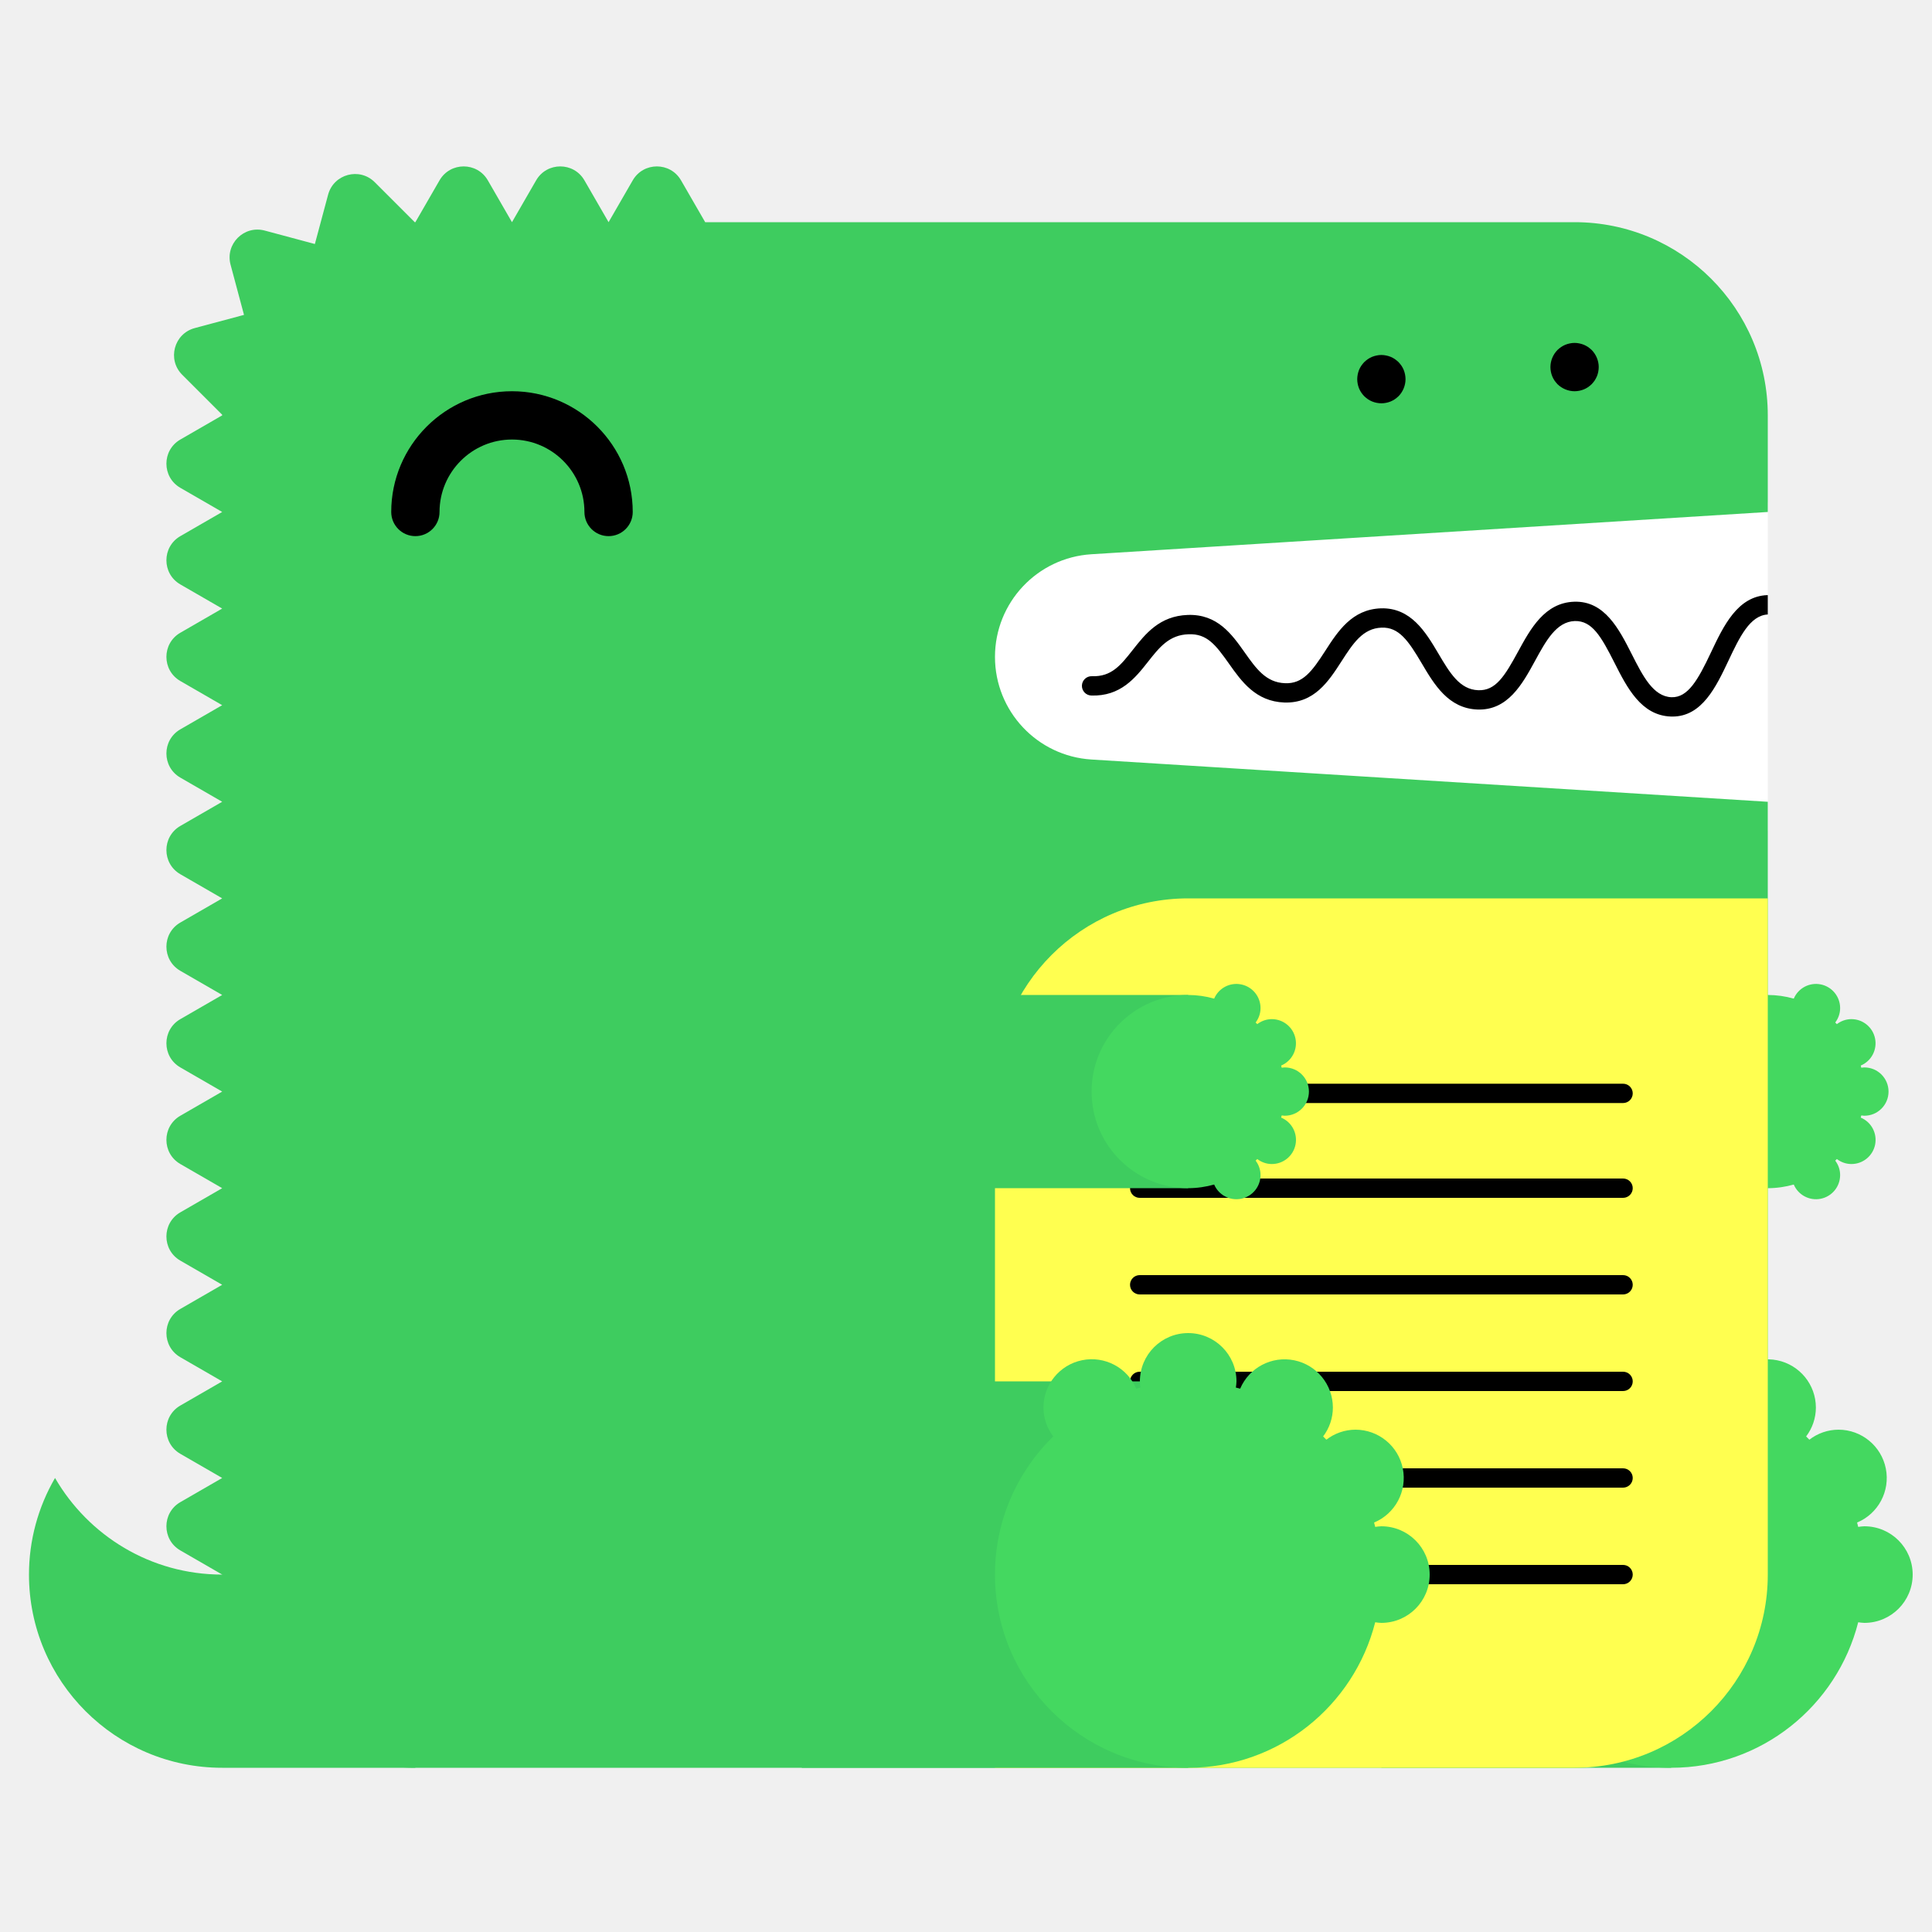
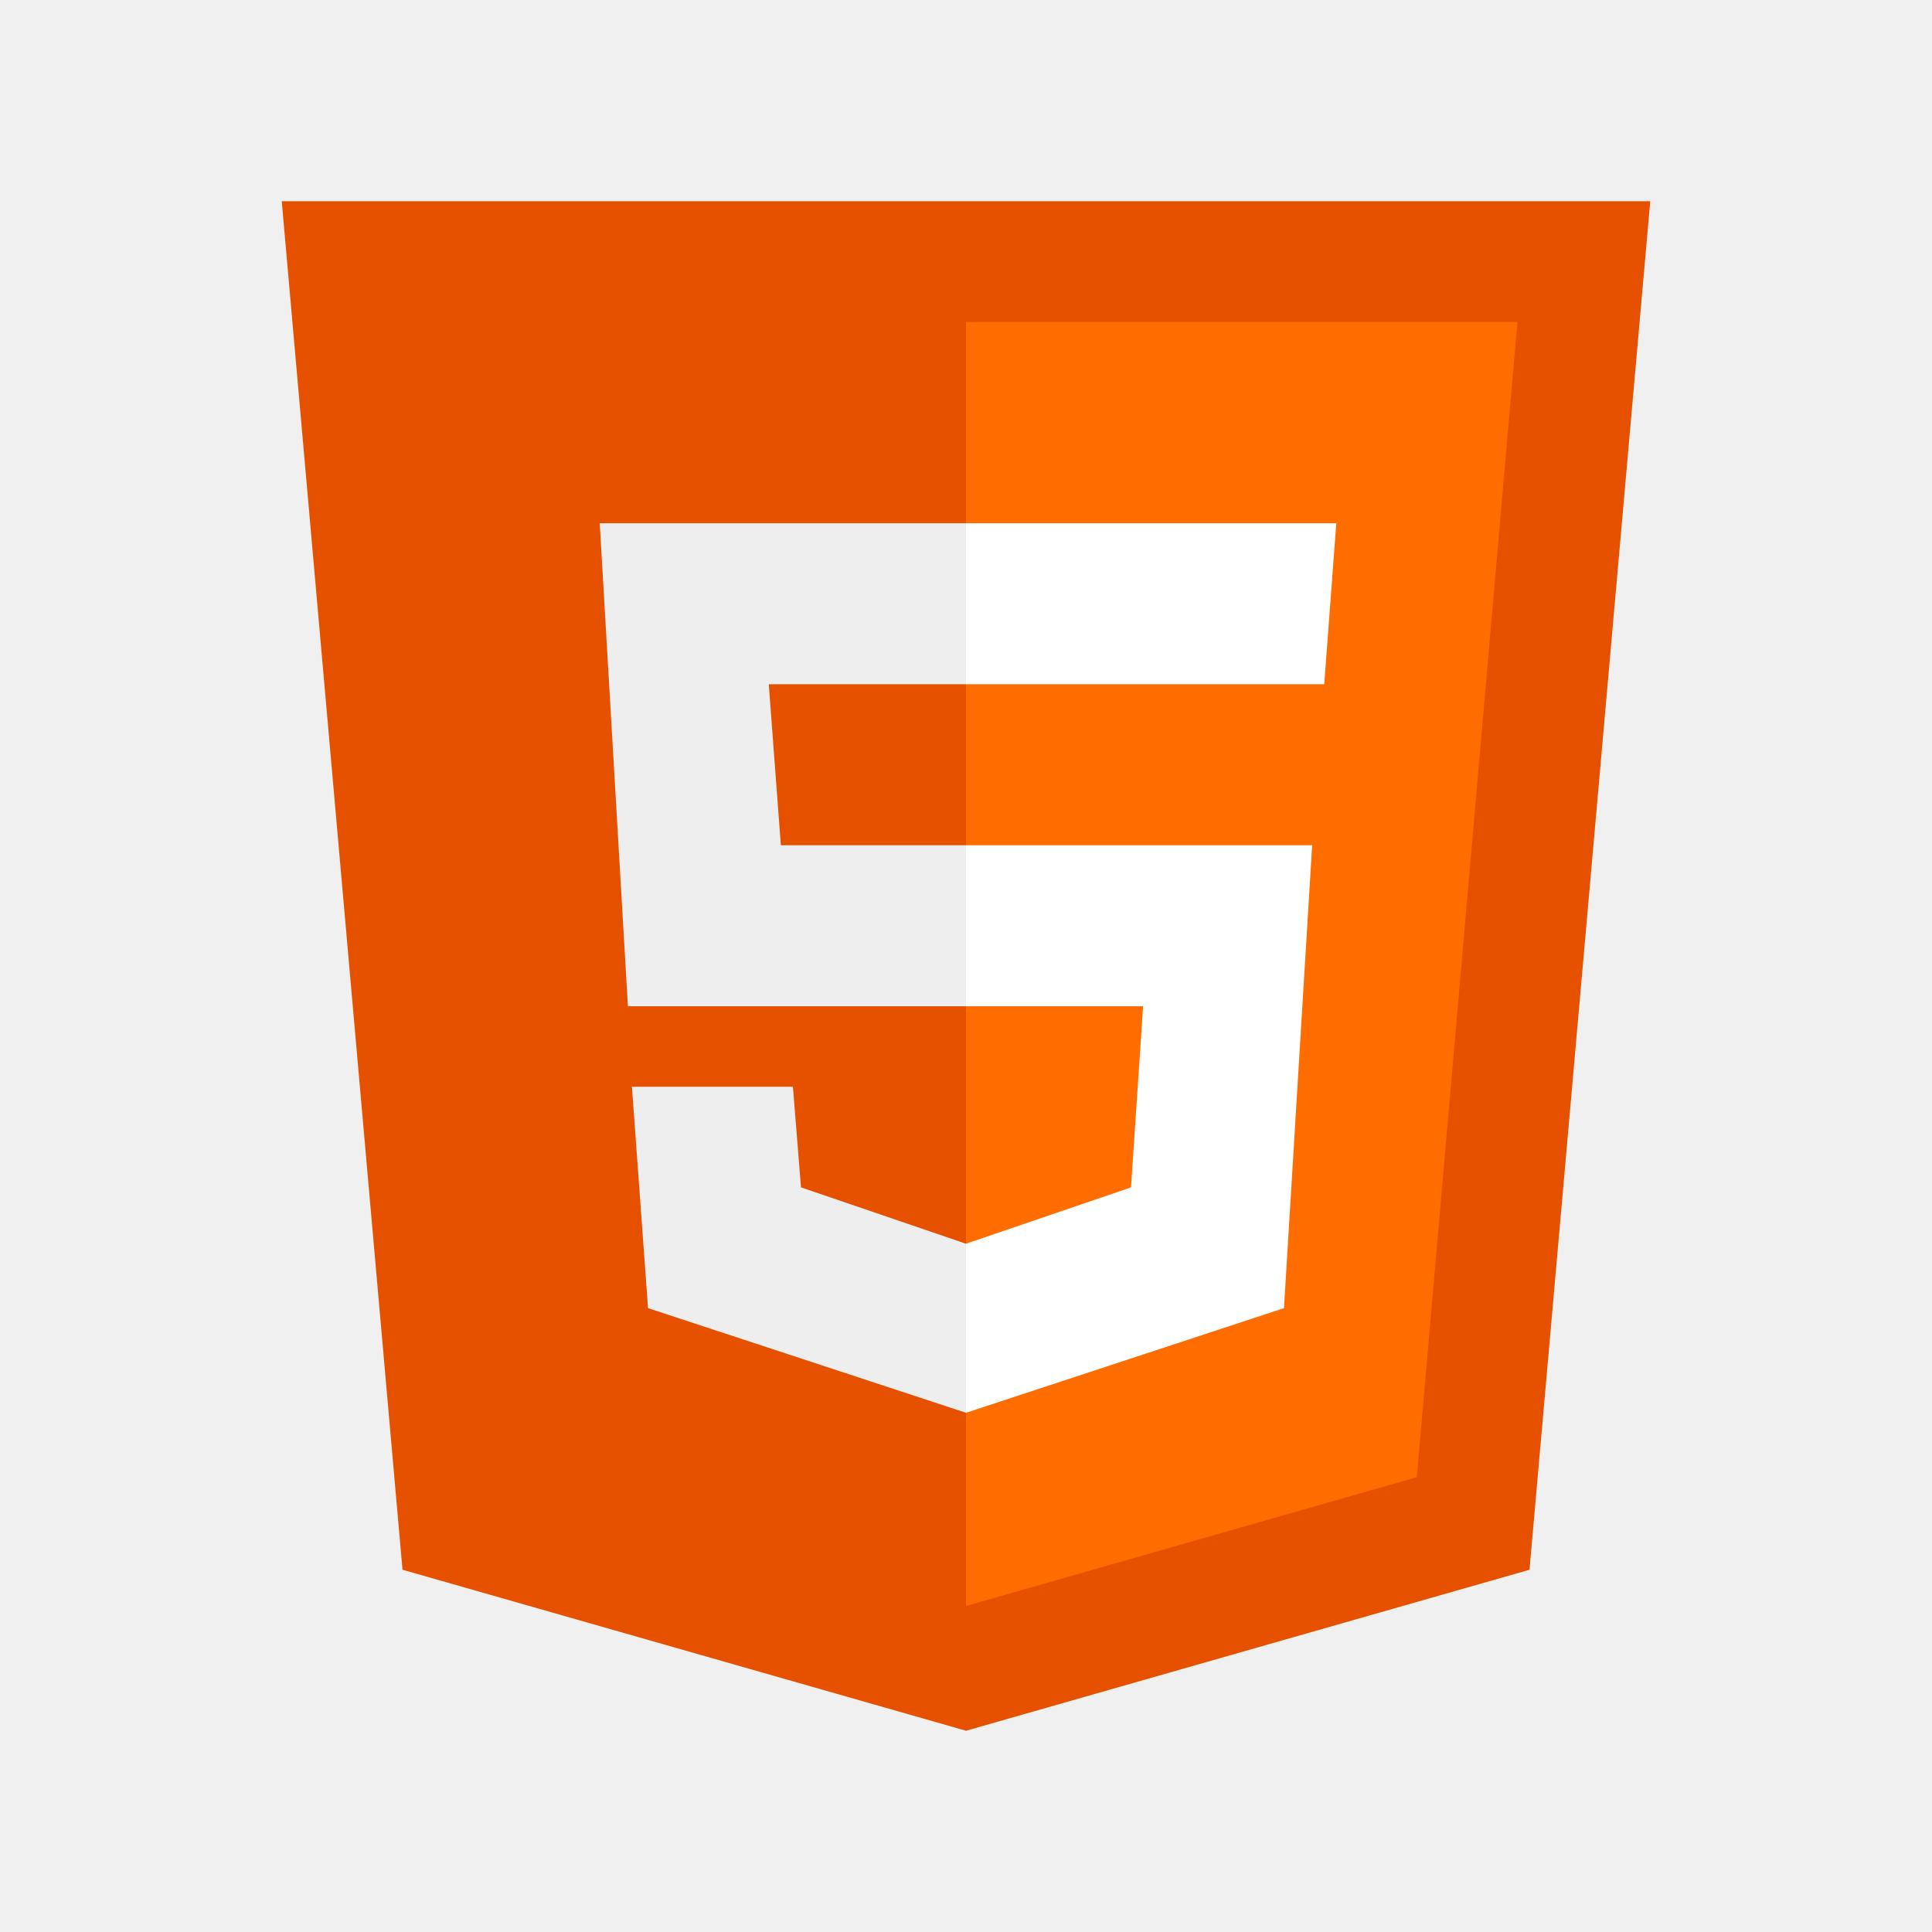
- <svg xmlns="http://www.w3.org/2000/svg" width="200" height="200" viewBox="0 0 200 200">
-   <g fill="none" fill-rule="evenodd">
-     <path fill="#FFF" d="M99 52h84v34H99z" />
-     <path d="M23 163c-7.398 0-13.843-4.027-17.303-10A19.886 19.886 0 0 0 3 163c0 11.046 8.954 20 20 20h20v-20H23z" fill="#3ECC5F" />
-     <path d="M112.98 57.376L183 53V43c0-11.046-8.954-20-20-20H73l-2.5-4.33c-1.112-1.925-3.889-1.925-5 0L63 23l-2.5-4.33c-1.111-1.925-3.889-1.925-5 0L53 23l-2.5-4.33c-1.111-1.925-3.889-1.925-5 0L43 23c-.022 0-.042.003-.065.003l-4.142-4.141c-1.57-1.571-4.252-.853-4.828 1.294l-1.369 5.104-5.192-1.392c-2.148-.575-4.111 1.389-3.535 3.536l1.39 5.193-5.102 1.367c-2.148.576-2.867 3.259-1.296 4.83l4.142 4.142c0 .021-.003.042-.003.064l-4.33 2.5c-1.925 1.111-1.925 3.889 0 5L23 53l-4.33 2.5c-1.925 1.111-1.925 3.889 0 5L23 63l-4.33 2.5c-1.925 1.111-1.925 3.889 0 5L23 73l-4.33 2.5c-1.925 1.111-1.925 3.889 0 5L23 83l-4.33 2.5c-1.925 1.111-1.925 3.889 0 5L23 93l-4.33 2.5c-1.925 1.111-1.925 3.889 0 5L23 103l-4.33 2.5c-1.925 1.111-1.925 3.889 0 5L23 113l-4.33 2.5c-1.925 1.111-1.925 3.889 0 5L23 123l-4.33 2.5c-1.925 1.111-1.925 3.889 0 5L23 133l-4.33 2.5c-1.925 1.111-1.925 3.889 0 5L23 143l-4.33 2.5c-1.925 1.111-1.925 3.889 0 5L23 153l-4.33 2.5c-1.925 1.111-1.925 3.889 0 5L23 163c0 11.046 8.954 20 20 20h120c11.046 0 20-8.954 20-20V83l-70.02-4.376A10.645 10.645 0 0 1 103 68c0-5.621 4.37-10.273 9.98-10.624" fill="#3ECC5F" />
-     <path fill="#3ECC5F" d="M143 183h30v-40h-30z" />
-     <path d="M193 158c-.219 0-.428.037-.639.064-.038-.15-.074-.301-.116-.451A5 5 0 0 0 190.32 148a4.96 4.96 0 0 0-3.016 1.036 26.531 26.531 0 0 0-.335-.336 4.955 4.955 0 0 0 1.011-2.987 5 5 0 0 0-9.599-1.959c-.148-.042-.297-.077-.445-.115.027-.211.064-.42.064-.639a5 5 0 0 0-5-5 5 5 0 0 0-5 5c0 .219.037.428.064.639-.148.038-.297.073-.445.115a4.998 4.998 0 0 0-9.599 1.959c0 1.125.384 2.151 1.011 2.987-3.717 3.632-6.031 8.693-6.031 14.3 0 11.046 8.954 20 20 20 9.339 0 17.16-6.41 19.361-15.064.211.027.42.064.639.064a5 5 0 0 0 5-5 5 5 0 0 0-5-5" fill="#44D860" />
-     <path fill="#3ECC5F" d="M153 123h30v-20h-30z" />
-     <path d="M193 115.5a2.5 2.5 0 1 0 0-5c-.109 0-.214.019-.319.032-.02-.075-.037-.15-.058-.225a2.501 2.501 0 0 0-.963-4.807c-.569 0-1.088.197-1.508.518a6.653 6.653 0 0 0-.168-.168c.314-.417.506-.931.506-1.494a2.5 2.5 0 0 0-4.8-.979A9.987 9.987 0 0 0 183 103c-5.522 0-10 4.478-10 10s4.478 10 10 10c.934 0 1.833-.138 2.69-.377a2.5 2.5 0 0 0 4.8-.979c0-.563-.192-1.077-.506-1.494.057-.055.113-.111.168-.168.42.321.939.518 1.508.518a2.5 2.5 0 0 0 .963-4.807c.021-.074.038-.15.058-.225.105.013.21.032.319.032" fill="#44D860" />
-     <path d="M63 55.5a2.5 2.5 0 0 1-2.5-2.5c0-4.136-3.364-7.5-7.5-7.5s-7.5 3.364-7.5 7.5a2.5 2.5 0 1 1-5 0c0-6.893 5.607-12.5 12.5-12.5S65.5 46.107 65.5 53a2.5 2.5 0 0 1-2.5 2.5" fill="#000" />
-     <path d="M103 183h60c11.046 0 20-8.954 20-20V93h-60c-11.046 0-20 8.954-20 20v70z" fill="#FFFF50" />
-     <path d="M168.02 124h-50.04a1 1 0 1 1 0-2h50.04a1 1 0 1 1 0 2m0 20h-50.04a1 1 0 1 1 0-2h50.04a1 1 0 1 1 0 2m0 20h-50.04a1 1 0 1 1 0-2h50.04a1 1 0 1 1 0 2m0-49.814h-50.04a1 1 0 1 1 0-2h50.04a1 1 0 1 1 0 2m0 19.814h-50.04a1 1 0 1 1 0-2h50.04a1 1 0 1 1 0 2m0 20h-50.04a1 1 0 1 1 0-2h50.04a1 1 0 1 1 0 2M183 61.611c-.012 0-.022-.006-.034-.005-3.09.105-4.552 3.196-5.842 5.923-1.346 2.85-2.387 4.703-4.093 4.647-1.889-.068-2.969-2.202-4.113-4.46-1.314-2.594-2.814-5.536-5.963-5.426-3.046.104-4.513 2.794-5.807 5.167-1.377 2.528-2.314 4.065-4.121 3.994-1.927-.07-2.951-1.805-4.136-3.813-1.321-2.236-2.848-4.75-5.936-4.664-2.994.103-4.465 2.385-5.763 4.4-1.373 2.13-2.335 3.428-4.165 3.351-1.973-.07-2.992-1.51-4.171-3.177-1.324-1.873-2.816-3.993-5.895-3.89-2.928.1-4.399 1.97-5.696 3.618-1.232 1.564-2.194 2.802-4.229 2.724a1 1 0 0 0-.072 2c3.017.101 4.545-1.8 5.872-3.487 1.177-1.496 2.193-2.787 4.193-2.855 1.926-.082 2.829 1.115 4.195 3.045 1.297 1.834 2.769 3.914 5.731 4.021 3.103.104 4.596-2.215 5.918-4.267 1.182-1.834 2.202-3.417 4.15-3.484 1.793-.067 2.769 1.35 4.145 3.681 1.297 2.197 2.766 4.686 5.787 4.796 3.125.108 4.634-2.62 5.949-5.035 1.139-2.088 2.214-4.06 4.119-4.126 1.793-.042 2.728 1.595 4.111 4.33 1.292 2.553 2.757 5.445 5.825 5.556l.169.003c3.064 0 4.518-3.075 5.805-5.794 1.139-2.41 2.217-4.68 4.067-4.773v-2z" fill="#000" />
-     <path fill="#3ECC5F" d="M83 183h40v-40H83z" />
-     <path d="M143 158c-.219 0-.428.037-.639.064-.038-.15-.074-.301-.116-.451A5 5 0 0 0 140.32 148a4.96 4.96 0 0 0-3.016 1.036 26.531 26.531 0 0 0-.335-.336 4.955 4.955 0 0 0 1.011-2.987 5 5 0 0 0-9.599-1.959c-.148-.042-.297-.077-.445-.115.027-.211.064-.42.064-.639a5 5 0 0 0-5-5 5 5 0 0 0-5 5c0 .219.037.428.064.639-.148.038-.297.073-.445.115a4.998 4.998 0 0 0-9.599 1.959c0 1.125.384 2.151 1.011 2.987-3.717 3.632-6.031 8.693-6.031 14.3 0 11.046 8.954 20 20 20 9.339 0 17.16-6.41 19.361-15.064.211.027.42.064.639.064a5 5 0 0 0 5-5 5 5 0 0 0-5-5" fill="#44D860" />
-     <path fill="#3ECC5F" d="M83 123h40v-20H83z" />
-     <path d="M133 115.5a2.5 2.5 0 1 0 0-5c-.109 0-.214.019-.319.032-.02-.075-.037-.15-.058-.225a2.501 2.501 0 0 0-.963-4.807c-.569 0-1.088.197-1.508.518a6.653 6.653 0 0 0-.168-.168c.314-.417.506-.931.506-1.494a2.5 2.5 0 0 0-4.8-.979A9.987 9.987 0 0 0 123 103c-5.522 0-10 4.478-10 10s4.478 10 10 10c.934 0 1.833-.138 2.69-.377a2.5 2.5 0 0 0 4.8-.979c0-.563-.192-1.077-.506-1.494.057-.055.113-.111.168-.168.42.321.939.518 1.508.518a2.5 2.5 0 0 0 .963-4.807c.021-.074.038-.15.058-.225.105.013.21.032.319.032" fill="#44D860" />
-     <path d="M143 41.75c-.16 0-.33-.02-.49-.05a2.52 2.52 0 0 1-.47-.14c-.15-.06-.29-.14-.431-.23-.13-.09-.259-.2-.38-.31-.109-.12-.219-.24-.309-.38s-.17-.28-.231-.43a2.619 2.619 0 0 1-.189-.96c0-.16.02-.33.05-.49.03-.16.08-.31.139-.47.061-.15.141-.29.231-.43.09-.13.2-.26.309-.38.121-.11.25-.22.38-.31.141-.09.281-.17.431-.23.149-.06.31-.11.47-.14.32-.07.65-.07.98 0 .159.03.32.08.47.14.149.06.29.14.43.23.13.09.259.2.38.31.11.12.22.25.31.38.09.14.17.28.23.43.06.16.11.31.14.47.029.16.05.33.05.49 0 .66-.271 1.31-.73 1.77-.121.11-.25.22-.38.31-.14.09-.281.17-.43.23a2.565 2.565 0 0 1-.96.19m20-1.25c-.66 0-1.3-.27-1.771-.73a3.802 3.802 0 0 1-.309-.38c-.09-.14-.17-.28-.231-.43a2.619 2.619 0 0 1-.189-.96c0-.66.27-1.3.729-1.77.121-.11.25-.22.38-.31.141-.09.281-.17.431-.23.149-.06.31-.11.47-.14.32-.07.66-.07.98 0 .159.03.32.08.47.14.149.06.29.14.43.23.13.09.259.2.38.31.459.47.73 1.11.73 1.77 0 .16-.021.33-.05.49-.03.16-.08.32-.14.47-.07.15-.14.29-.23.43-.09.13-.2.26-.31.38-.121.11-.25.22-.38.31-.14.09-.281.17-.43.23a2.565 2.565 0 0 1-.96.19" fill="#000" />
-   </g>
+ <svg xmlns="http://www.w3.org/2000/svg" viewBox="0 0 48 48" width="48px" height="48px">
+   <path fill="#E65100" d="M41,5H7l3,34l14,4l14-4L41,5L41,5z" />
+   <path fill="#FF6D00" d="M24 8L24 39.9 35.2 36.7 37.7 8z" />
+   <path fill="#FFF" d="M24,25v-4h8.6l-0.7,11.5L24,35.1v-4.2l4.1-1.4l0.3-4.5H24z M32.9,17l0.3-4H24v4H32.9z" />
+   <path fill="#EEE" d="M24,30.9v4.2l-7.9-2.6L15.7,27h4l0.2,2.5L24,30.9z M19.1,17H24v-4h-9.1l0.7,12H24v-4h-4.6L19.1,17z" />
</svg>
